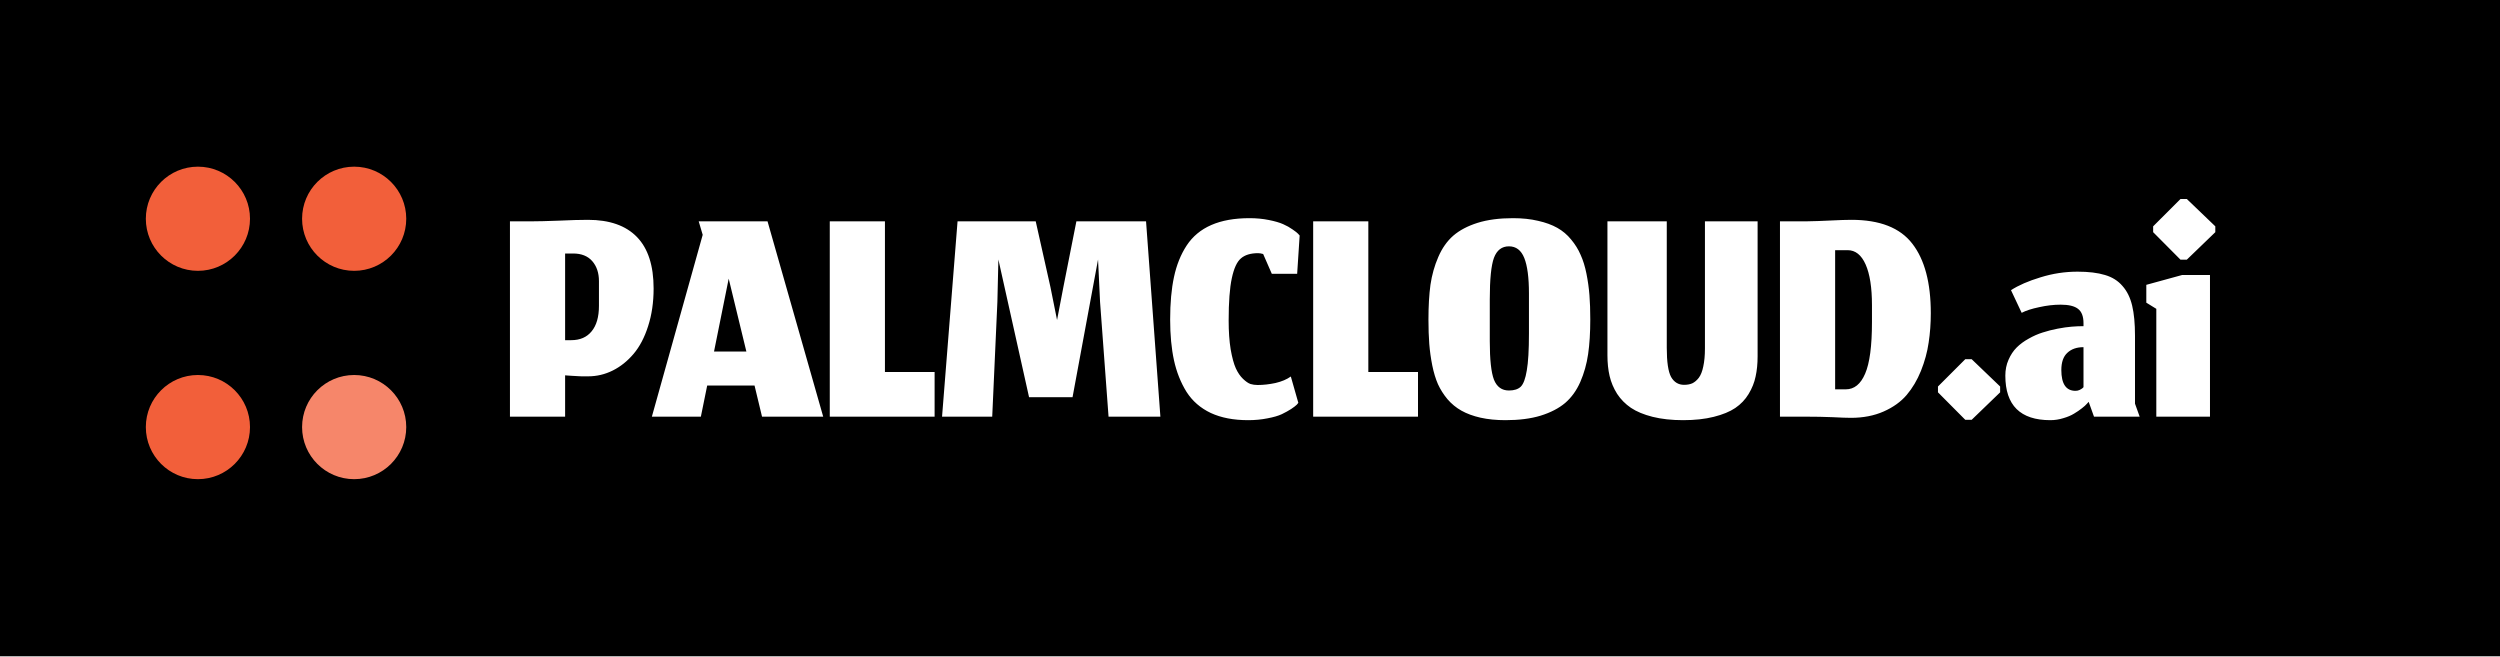
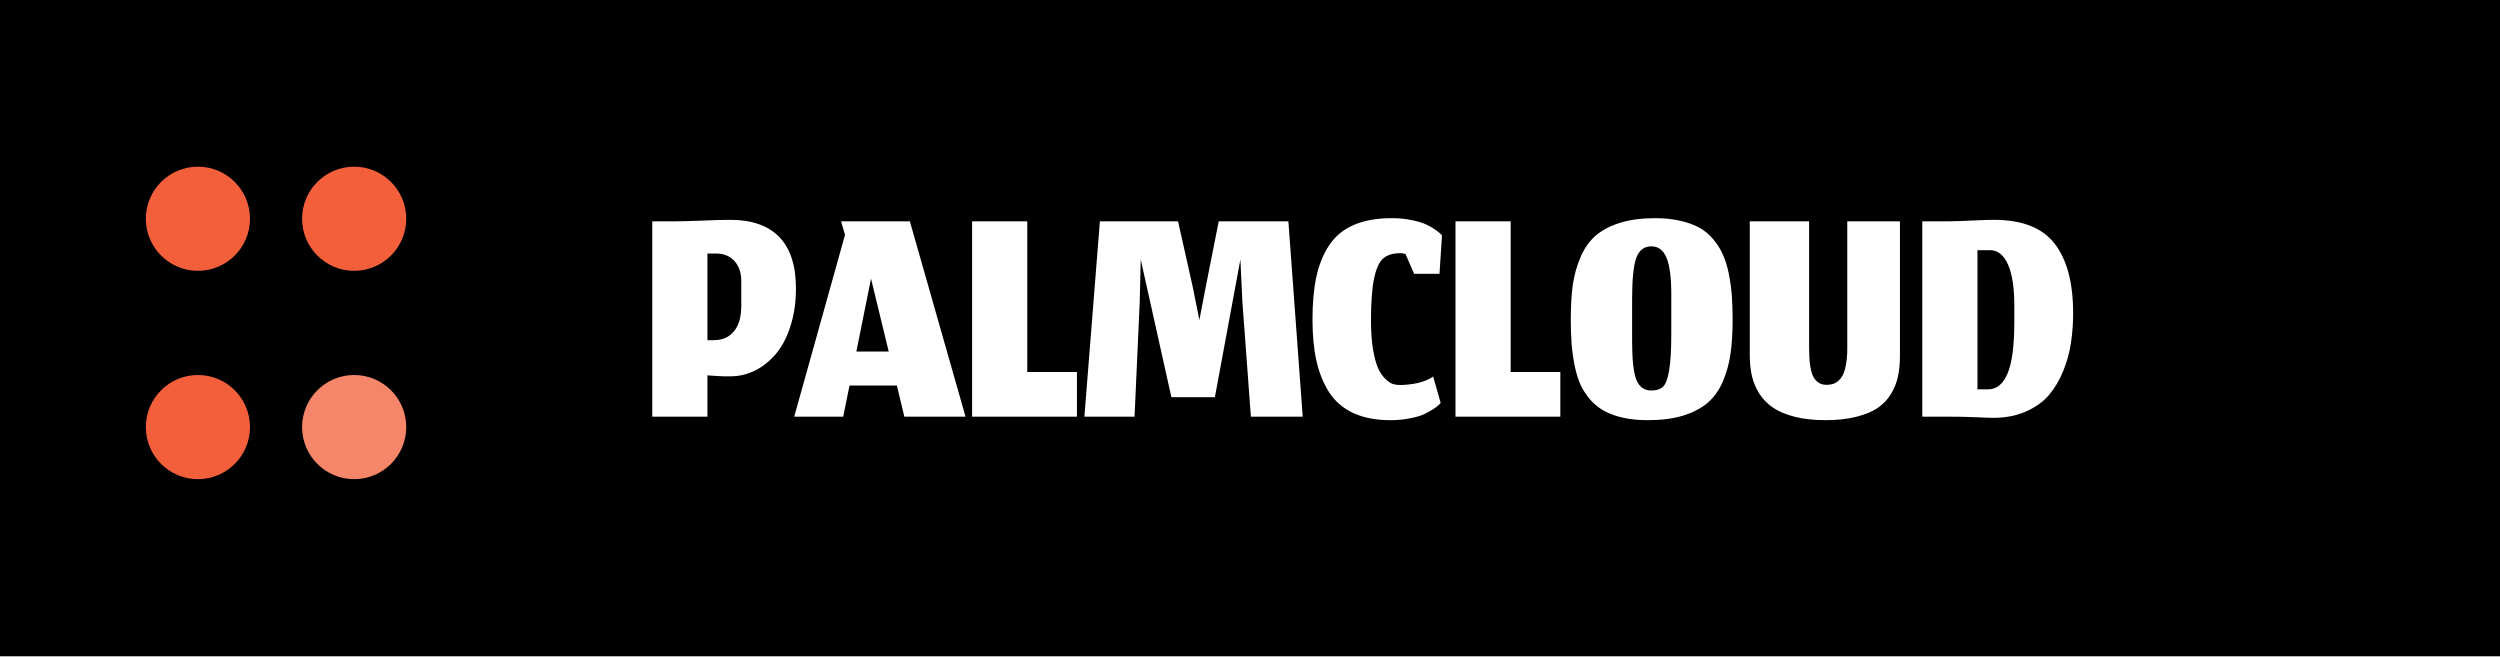
<svg xmlns="http://www.w3.org/2000/svg" width="240" height="63" viewBox="0 0 240 63" fill="none">
  <rect width="240" height="63" fill="black" />
  <circle cx="19" cy="41" r="5" fill="#F25F3A" />
  <circle cx="34" cy="21" r="5" fill="#F25F3A" />
  <circle cx="34" cy="41" r="5" fill="#F6866A" />
  <circle cx="19" cy="21" r="5" fill="#F25F3A" />
-   <path d="M54.251 40H48.955V21.248H51.067C51.632 21.248 52.486 21.227 53.627 21.184C54.768 21.131 55.707 21.104 56.443 21.104C58.512 21.104 60.08 21.653 61.147 22.752C62.214 23.851 62.747 25.499 62.747 27.696C62.747 29.019 62.571 30.224 62.219 31.312C61.877 32.389 61.413 33.275 60.827 33.968C60.24 34.661 59.574 35.195 58.827 35.568C58.08 35.941 57.291 36.128 56.459 36.128C56.352 36.128 56.24 36.128 56.123 36.128C56.016 36.128 55.915 36.128 55.819 36.128C55.733 36.117 55.627 36.112 55.499 36.112C55.382 36.101 55.285 36.096 55.211 36.096C55.147 36.085 55.051 36.08 54.923 36.08C54.806 36.069 54.725 36.064 54.683 36.064C54.64 36.064 54.56 36.059 54.443 36.048C54.325 36.037 54.261 36.032 54.251 36.032V40ZM57.499 26.992C57.499 26.203 57.285 25.563 56.859 25.072C56.432 24.581 55.819 24.336 55.019 24.336H54.251V32.656H54.843C55.685 32.656 56.336 32.373 56.795 31.808C57.264 31.243 57.499 30.427 57.499 29.36V26.992ZM73.155 40L72.435 37.008H67.891L67.283 40H62.579L67.459 22.544L67.075 21.248H73.683L79.027 40H73.155ZM69.955 26.752L68.547 33.744H71.651L69.955 26.752ZM79.658 40V21.248H84.954V35.712H89.722V40H79.658ZM95.253 40H90.437L91.925 21.248H99.429L100.837 27.536L101.477 30.72L102.085 27.552L103.333 21.248H110.021L111.397 40H106.421L105.605 28.976L105.413 24.912L102.965 38.128H98.789L95.845 24.912L95.749 28.976L95.253 40ZM124.639 38.672L124.495 38.848C124.388 38.955 124.207 39.093 123.951 39.264C123.705 39.424 123.407 39.589 123.055 39.76C122.713 39.92 122.255 40.053 121.679 40.16C121.103 40.277 120.484 40.336 119.823 40.336C118.425 40.336 117.231 40.107 116.239 39.648C115.247 39.179 114.468 38.501 113.903 37.616C113.348 36.72 112.948 35.712 112.703 34.592C112.457 33.461 112.335 32.155 112.335 30.672C112.335 29.093 112.457 27.733 112.703 26.592C112.948 25.44 113.353 24.432 113.919 23.568C114.495 22.693 115.284 22.037 116.287 21.6C117.289 21.163 118.511 20.944 119.951 20.944C120.612 20.944 121.231 21.003 121.807 21.12C122.393 21.237 122.852 21.371 123.183 21.52C123.524 21.669 123.828 21.84 124.095 22.032C124.372 22.224 124.543 22.357 124.607 22.432C124.681 22.507 124.735 22.565 124.767 22.608L124.527 26.288H122.095L121.263 24.384C121.071 24.331 120.911 24.304 120.783 24.304C120.068 24.304 119.519 24.469 119.135 24.8C118.751 25.12 118.457 25.755 118.255 26.704C118.052 27.643 117.951 28.997 117.951 30.768C117.951 31.824 118.015 32.747 118.143 33.536C118.281 34.325 118.447 34.933 118.639 35.36C118.831 35.776 119.06 36.112 119.327 36.368C119.593 36.624 119.833 36.789 120.047 36.864C120.26 36.928 120.489 36.96 120.735 36.96C121.279 36.96 121.849 36.896 122.447 36.768C123.044 36.629 123.535 36.421 123.919 36.144L124.639 38.672ZM126.064 40V21.248H131.36V35.712H136.128V40H126.064ZM143.019 32.752C143.019 34.523 143.153 35.755 143.419 36.448C143.697 37.141 144.177 37.488 144.859 37.488C145.361 37.488 145.739 37.365 145.995 37.12C146.251 36.864 146.443 36.347 146.571 35.568C146.71 34.779 146.779 33.6 146.779 32.032V28.176C146.779 26.651 146.63 25.515 146.331 24.768C146.033 24.021 145.542 23.648 144.859 23.648C144.177 23.648 143.697 24.016 143.419 24.752C143.153 25.477 143.019 26.805 143.019 28.736V32.752ZM144.523 40.336C143.638 40.336 142.838 40.256 142.123 40.096C141.419 39.936 140.811 39.712 140.299 39.424C139.787 39.136 139.339 38.768 138.955 38.32C138.582 37.872 138.278 37.392 138.043 36.88C137.819 36.368 137.638 35.771 137.499 35.088C137.361 34.395 137.265 33.707 137.211 33.024C137.158 32.331 137.131 31.552 137.131 30.688C137.131 29.408 137.195 28.293 137.323 27.344C137.462 26.395 137.713 25.504 138.075 24.672C138.438 23.829 138.918 23.147 139.515 22.624C140.123 22.101 140.902 21.691 141.851 21.392C142.811 21.093 143.942 20.944 145.243 20.944C146.139 20.944 146.945 21.029 147.659 21.2C148.374 21.36 148.987 21.584 149.499 21.872C150.011 22.16 150.454 22.533 150.827 22.992C151.211 23.451 151.515 23.941 151.739 24.464C151.974 24.976 152.161 25.579 152.299 26.272C152.438 26.965 152.534 27.653 152.587 28.336C152.641 29.019 152.667 29.792 152.667 30.656C152.667 31.936 152.598 33.051 152.459 34C152.321 34.949 152.07 35.84 151.707 36.672C151.345 37.493 150.859 38.165 150.251 38.688C149.643 39.2 148.859 39.605 147.899 39.904C146.95 40.192 145.825 40.336 144.523 40.336ZM161.578 40.336C160.479 40.336 159.503 40.229 158.65 40.016C157.807 39.803 157.114 39.515 156.57 39.152C156.036 38.789 155.594 38.341 155.242 37.808C154.9 37.264 154.66 36.693 154.522 36.096C154.383 35.499 154.314 34.837 154.314 34.112V21.248H160.01V33.392C160.01 34.747 160.148 35.68 160.426 36.192C160.714 36.693 161.13 36.944 161.674 36.944C161.972 36.944 162.234 36.896 162.458 36.8C162.682 36.693 162.89 36.517 163.082 36.272C163.274 36.016 163.418 35.653 163.514 35.184C163.62 34.704 163.674 34.123 163.674 33.44V21.248H168.73V34.208C168.73 34.923 168.666 35.568 168.538 36.144C168.42 36.72 168.196 37.28 167.866 37.824C167.546 38.357 167.119 38.805 166.586 39.168C166.063 39.52 165.375 39.803 164.522 40.016C163.679 40.229 162.698 40.336 161.578 40.336ZM177.197 37.376C178.007 37.376 178.626 36.875 179.053 35.872C179.49 34.869 179.709 33.216 179.709 30.912V29.296C179.709 27.611 179.506 26.309 179.101 25.392C178.695 24.475 178.119 24.016 177.373 24.016H176.173V37.376H177.197ZM177.693 40.112C177.309 40.112 176.711 40.091 175.901 40.048C175.101 40.016 174.274 40 173.421 40H170.877V21.248H173.421C174.135 21.237 174.914 21.211 175.757 21.168C176.599 21.125 177.261 21.104 177.741 21.104C180.461 21.104 182.407 21.867 183.581 23.392C184.765 24.917 185.357 27.141 185.357 30.064C185.357 31.056 185.287 32 185.149 32.896C185.021 33.792 184.775 34.693 184.413 35.6C184.05 36.496 183.591 37.269 183.037 37.92C182.482 38.571 181.746 39.099 180.829 39.504C179.911 39.909 178.866 40.112 177.693 40.112ZM188.669 40.304L186.045 37.664V37.104L188.669 34.48H189.277L192.013 37.104V37.664L189.277 40.304H188.669ZM200.512 38.576L200.352 38.752C200.245 38.88 200.08 39.029 199.856 39.2C199.642 39.371 199.392 39.541 199.104 39.712C198.826 39.883 198.485 40.027 198.08 40.144C197.674 40.272 197.258 40.336 196.832 40.336C193.952 40.336 192.512 38.912 192.512 36.064C192.512 35.509 192.613 35.003 192.816 34.544C193.018 34.075 193.28 33.68 193.6 33.36C193.92 33.04 194.304 32.757 194.752 32.512C195.2 32.256 195.648 32.059 196.096 31.92C196.554 31.771 197.034 31.648 197.536 31.552C198.037 31.456 198.485 31.392 198.88 31.36C199.274 31.328 199.653 31.312 200.016 31.312V31.024C200.016 30.373 199.84 29.915 199.488 29.648C199.146 29.381 198.592 29.248 197.824 29.248C197.162 29.248 196.474 29.328 195.76 29.488C195.045 29.637 194.485 29.819 194.08 30.032L193.056 27.856C193.781 27.387 194.725 26.976 195.888 26.624C197.05 26.261 198.234 26.08 199.44 26.08C200.506 26.08 201.386 26.187 202.08 26.4C202.773 26.603 203.333 26.955 203.76 27.456C204.197 27.947 204.506 28.576 204.688 29.344C204.869 30.101 204.96 31.067 204.96 32.24V38.752L205.408 40H201.024L200.512 38.576ZM199.248 37.52C199.386 37.52 199.514 37.493 199.632 37.44C199.76 37.376 199.856 37.317 199.92 37.264C199.984 37.2 200.016 37.168 200.016 37.168V33.328C199.365 33.328 198.848 33.509 198.464 33.872C198.08 34.224 197.888 34.773 197.888 35.52C197.888 36.853 198.341 37.52 199.248 37.52ZM207.006 40V29.648L206.046 29.056V27.344L209.486 26.4H212.158V40H207.006ZM209.326 24.928L206.702 22.288V21.728L209.326 19.104H209.934L212.67 21.728V22.288L209.934 24.928H209.326Z" fill="white" />
+   <path d="M67.915 40H62.619V21.248H64.731C65.296 21.248 66.15 21.227 67.291 21.184C68.432 21.131 69.371 21.104 70.107 21.104C72.176 21.104 73.744 21.653 74.811 22.752C75.877 23.851 76.411 25.499 76.411 27.696C76.411 29.019 76.235 30.224 75.883 31.312C75.541 32.389 75.078 33.275 74.491 33.968C73.904 34.661 73.237 35.195 72.491 35.568C71.744 35.941 70.955 36.128 70.123 36.128C70.016 36.128 69.904 36.128 69.787 36.128C69.68 36.128 69.579 36.128 69.483 36.128C69.397 36.117 69.291 36.112 69.163 36.112C69.046 36.101 68.95 36.096 68.875 36.096C68.811 36.085 68.715 36.08 68.587 36.08C68.469 36.069 68.389 36.064 68.347 36.064C68.304 36.064 68.224 36.059 68.107 36.048C67.99 36.037 67.925 36.032 67.915 36.032V40ZM71.163 26.992C71.163 26.203 70.95 25.563 70.523 25.072C70.096 24.581 69.483 24.336 68.683 24.336H67.915V32.656H68.507C69.35 32.656 70 32.373 70.459 31.808C70.928 31.243 71.163 30.427 71.163 29.36V26.992ZM86.819 40L86.099 37.008H81.555L80.947 40H76.243L81.123 22.544L80.739 21.248H87.347L92.691 40H86.819ZM83.619 26.752L82.211 33.744H85.315L83.619 26.752ZM93.322 40V21.248H98.618V35.712H103.386V40H93.322ZM108.917 40H104.101L105.589 21.248H113.093L114.501 27.536L115.141 30.72L115.749 27.552L116.997 21.248H123.685L125.061 40H120.085L119.269 28.976L119.077 24.912L116.629 38.128H112.453L109.509 24.912L109.413 28.976L108.917 40ZM138.303 38.672L138.159 38.848C138.052 38.955 137.871 39.093 137.615 39.264C137.369 39.424 137.071 39.589 136.719 39.76C136.377 39.92 135.919 40.053 135.343 40.16C134.767 40.277 134.148 40.336 133.487 40.336C132.089 40.336 130.895 40.107 129.903 39.648C128.911 39.179 128.132 38.501 127.567 37.616C127.012 36.72 126.612 35.712 126.367 34.592C126.121 33.461 125.999 32.155 125.999 30.672C125.999 29.093 126.121 27.733 126.367 26.592C126.612 25.44 127.017 24.432 127.583 23.568C128.159 22.693 128.948 22.037 129.951 21.6C130.953 21.163 132.175 20.944 133.615 20.944C134.276 20.944 134.895 21.003 135.471 21.12C136.057 21.237 136.516 21.371 136.847 21.52C137.188 21.669 137.492 21.84 137.759 22.032C138.036 22.224 138.207 22.357 138.271 22.432C138.345 22.507 138.399 22.565 138.431 22.608L138.191 26.288H135.759L134.927 24.384C134.735 24.331 134.575 24.304 134.447 24.304C133.732 24.304 133.183 24.469 132.799 24.8C132.415 25.12 132.121 25.755 131.919 26.704C131.716 27.643 131.615 28.997 131.615 30.768C131.615 31.824 131.679 32.747 131.807 33.536C131.945 34.325 132.111 34.933 132.303 35.36C132.495 35.776 132.724 36.112 132.991 36.368C133.257 36.624 133.497 36.789 133.711 36.864C133.924 36.928 134.153 36.96 134.399 36.96C134.943 36.96 135.513 36.896 136.111 36.768C136.708 36.629 137.199 36.421 137.583 36.144L138.303 38.672ZM139.728 40V21.248H145.024V35.712H149.792V40H139.728ZM156.683 32.752C156.683 34.523 156.817 35.755 157.084 36.448C157.361 37.141 157.841 37.488 158.524 37.488C159.025 37.488 159.404 37.365 159.66 37.12C159.916 36.864 160.108 36.347 160.235 35.568C160.374 34.779 160.443 33.6 160.443 32.032V28.176C160.443 26.651 160.294 25.515 159.996 24.768C159.697 24.021 159.206 23.648 158.524 23.648C157.841 23.648 157.361 24.016 157.084 24.752C156.817 25.477 156.683 26.805 156.683 28.736V32.752ZM158.188 40.336C157.302 40.336 156.502 40.256 155.788 40.096C155.084 39.936 154.475 39.712 153.963 39.424C153.452 39.136 153.004 38.768 152.62 38.32C152.246 37.872 151.942 37.392 151.707 36.88C151.484 36.368 151.302 35.771 151.163 35.088C151.025 34.395 150.929 33.707 150.875 33.024C150.822 32.331 150.796 31.552 150.796 30.688C150.796 29.408 150.859 28.293 150.987 27.344C151.126 26.395 151.377 25.504 151.739 24.672C152.102 23.829 152.582 23.147 153.18 22.624C153.787 22.101 154.566 21.691 155.516 21.392C156.476 21.093 157.606 20.944 158.907 20.944C159.803 20.944 160.609 21.029 161.323 21.2C162.038 21.36 162.651 21.584 163.163 21.872C163.675 22.16 164.118 22.533 164.492 22.992C164.876 23.451 165.18 23.941 165.404 24.464C165.638 24.976 165.825 25.579 165.963 26.272C166.102 26.965 166.198 27.653 166.252 28.336C166.305 29.019 166.332 29.792 166.332 30.656C166.332 31.936 166.262 33.051 166.123 34C165.985 34.949 165.734 35.84 165.371 36.672C165.009 37.493 164.523 38.165 163.915 38.688C163.307 39.2 162.523 39.605 161.564 39.904C160.614 40.192 159.489 40.336 158.188 40.336ZM175.242 40.336C174.143 40.336 173.167 40.229 172.314 40.016C171.471 39.803 170.778 39.515 170.234 39.152C169.701 38.789 169.258 38.341 168.906 37.808C168.565 37.264 168.325 36.693 168.186 36.096C168.047 35.499 167.978 34.837 167.978 34.112V21.248H173.674V33.392C173.674 34.747 173.813 35.68 174.09 36.192C174.378 36.693 174.794 36.944 175.338 36.944C175.637 36.944 175.898 36.896 176.122 36.8C176.346 36.693 176.554 36.517 176.746 36.272C176.938 36.016 177.082 35.653 177.178 35.184C177.285 34.704 177.338 34.123 177.338 33.44V21.248H182.394V34.208C182.394 34.923 182.33 35.568 182.202 36.144C182.085 36.72 181.861 37.28 181.53 37.824C181.21 38.357 180.783 38.805 180.25 39.168C179.727 39.52 179.039 39.803 178.186 40.016C177.343 40.229 176.362 40.336 175.242 40.336ZM190.861 37.376C191.671 37.376 192.29 36.875 192.717 35.872C193.154 34.869 193.373 33.216 193.373 30.912V29.296C193.373 27.611 193.17 26.309 192.765 25.392C192.359 24.475 191.783 24.016 191.037 24.016H189.837V37.376H190.861ZM191.357 40.112C190.973 40.112 190.375 40.091 189.565 40.048C188.765 40.016 187.938 40 187.085 40H184.541V21.248H187.085C187.799 21.237 188.578 21.211 189.421 21.168C190.263 21.125 190.925 21.104 191.405 21.104C194.125 21.104 196.071 21.867 197.245 23.392C198.429 24.917 199.021 27.141 199.021 30.064C199.021 31.056 198.951 32 198.813 32.896C198.685 33.792 198.439 34.693 198.077 35.6C197.714 36.496 197.255 37.269 196.701 37.92C196.146 38.571 195.41 39.099 194.493 39.504C193.575 39.909 192.53 40.112 191.357 40.112Z" fill="white" />
</svg>
